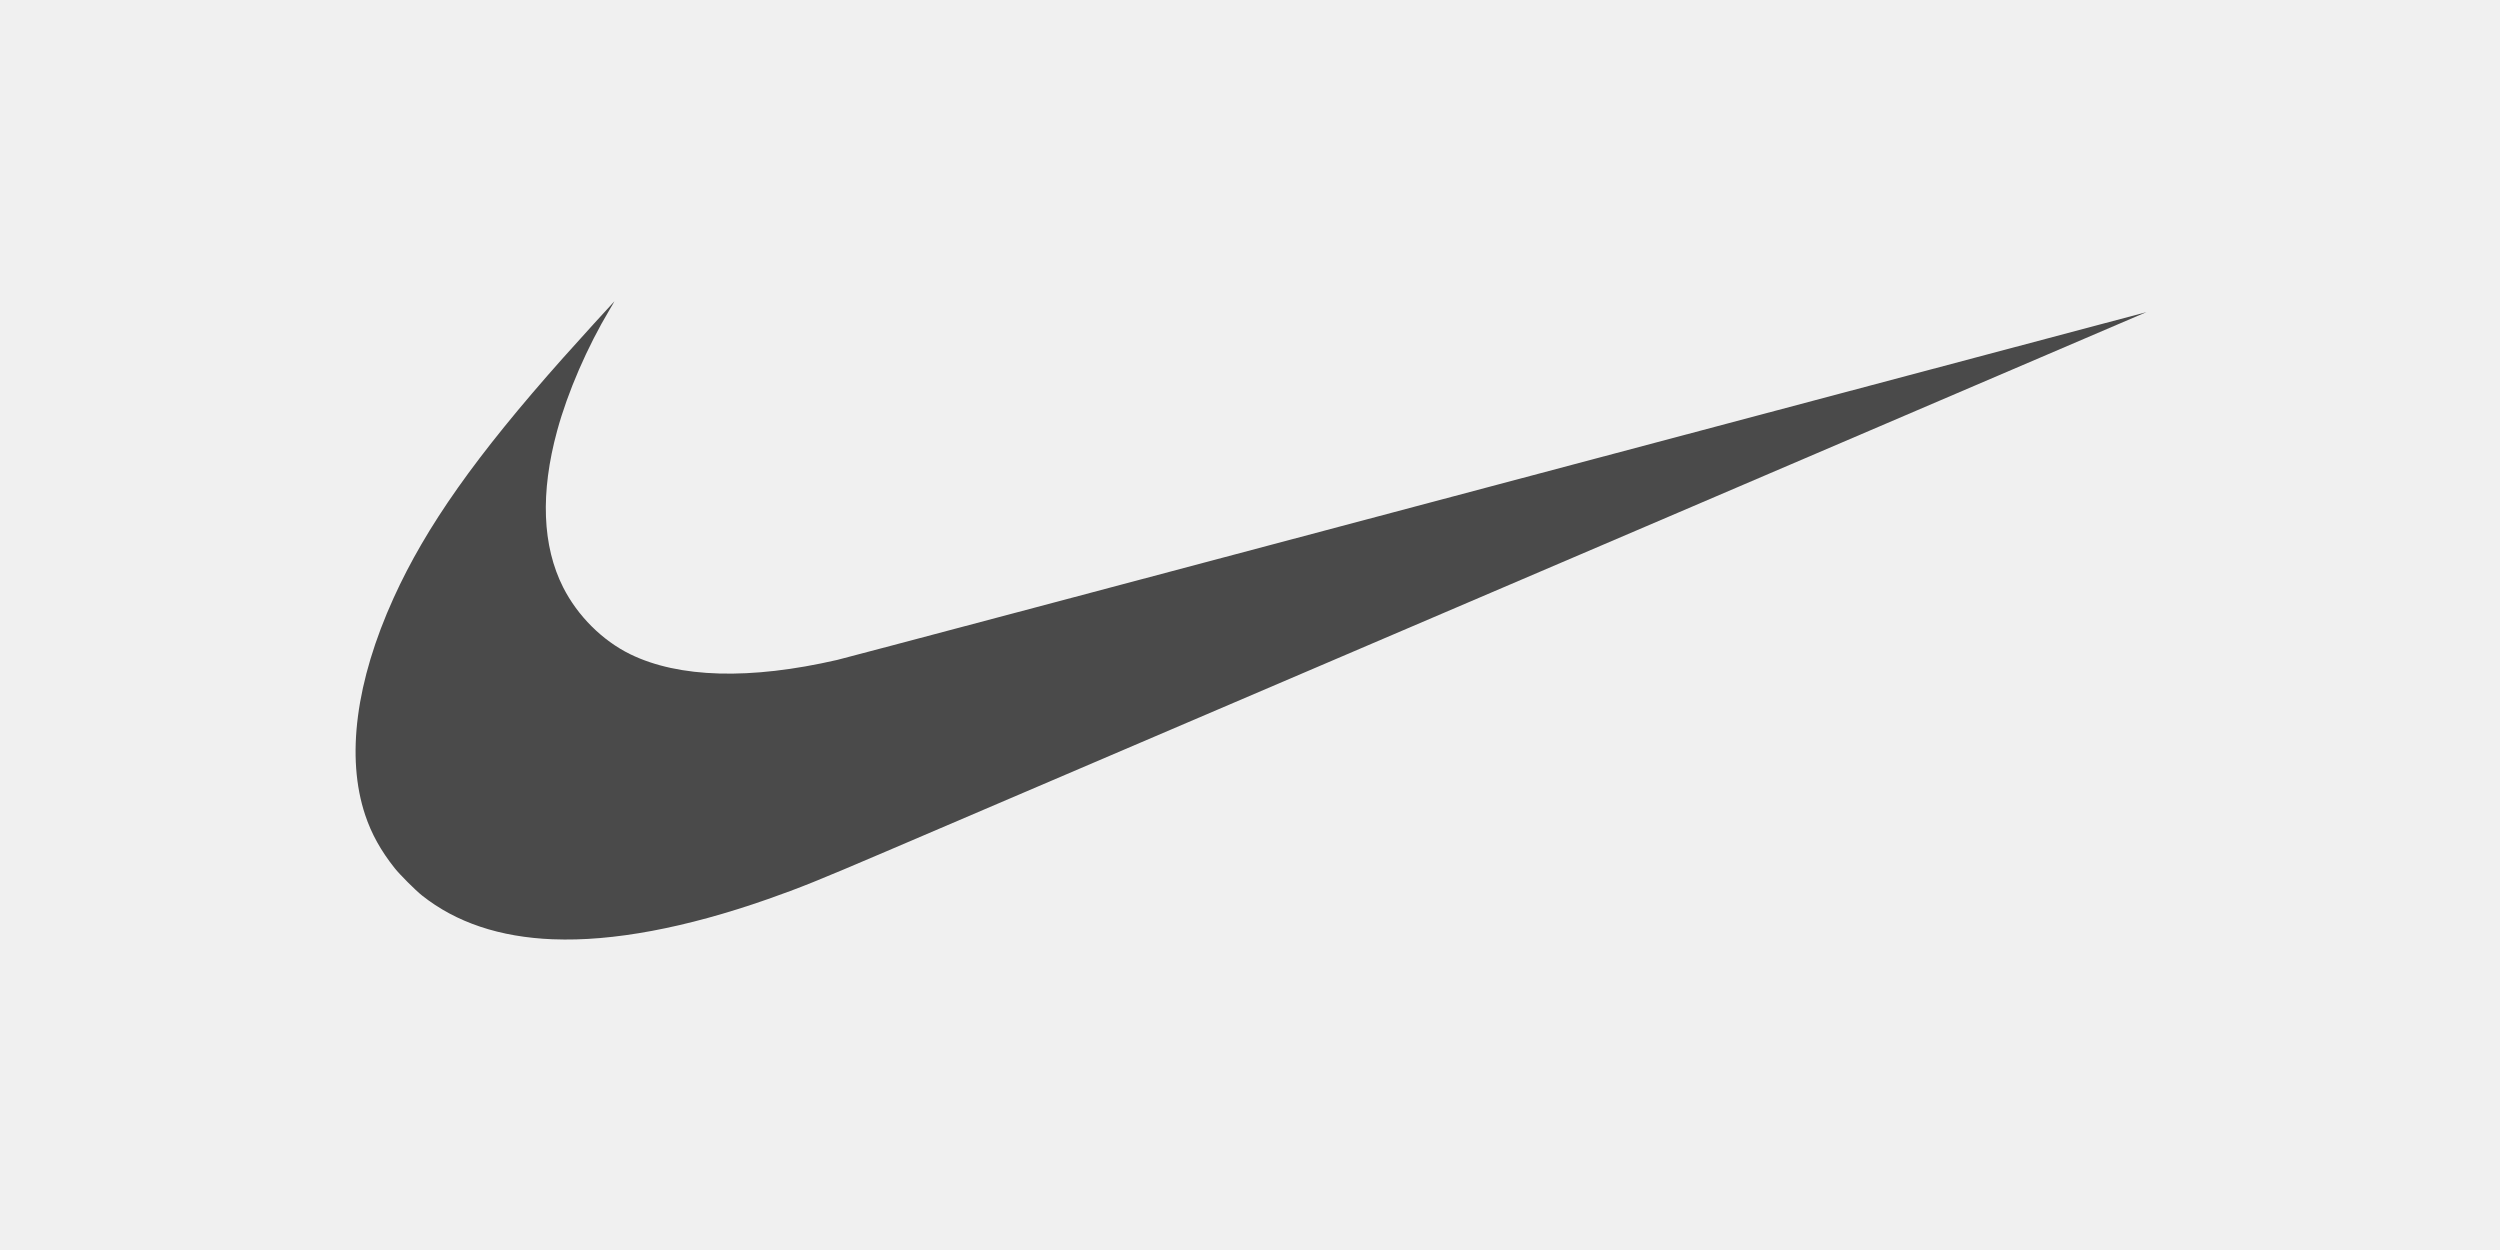
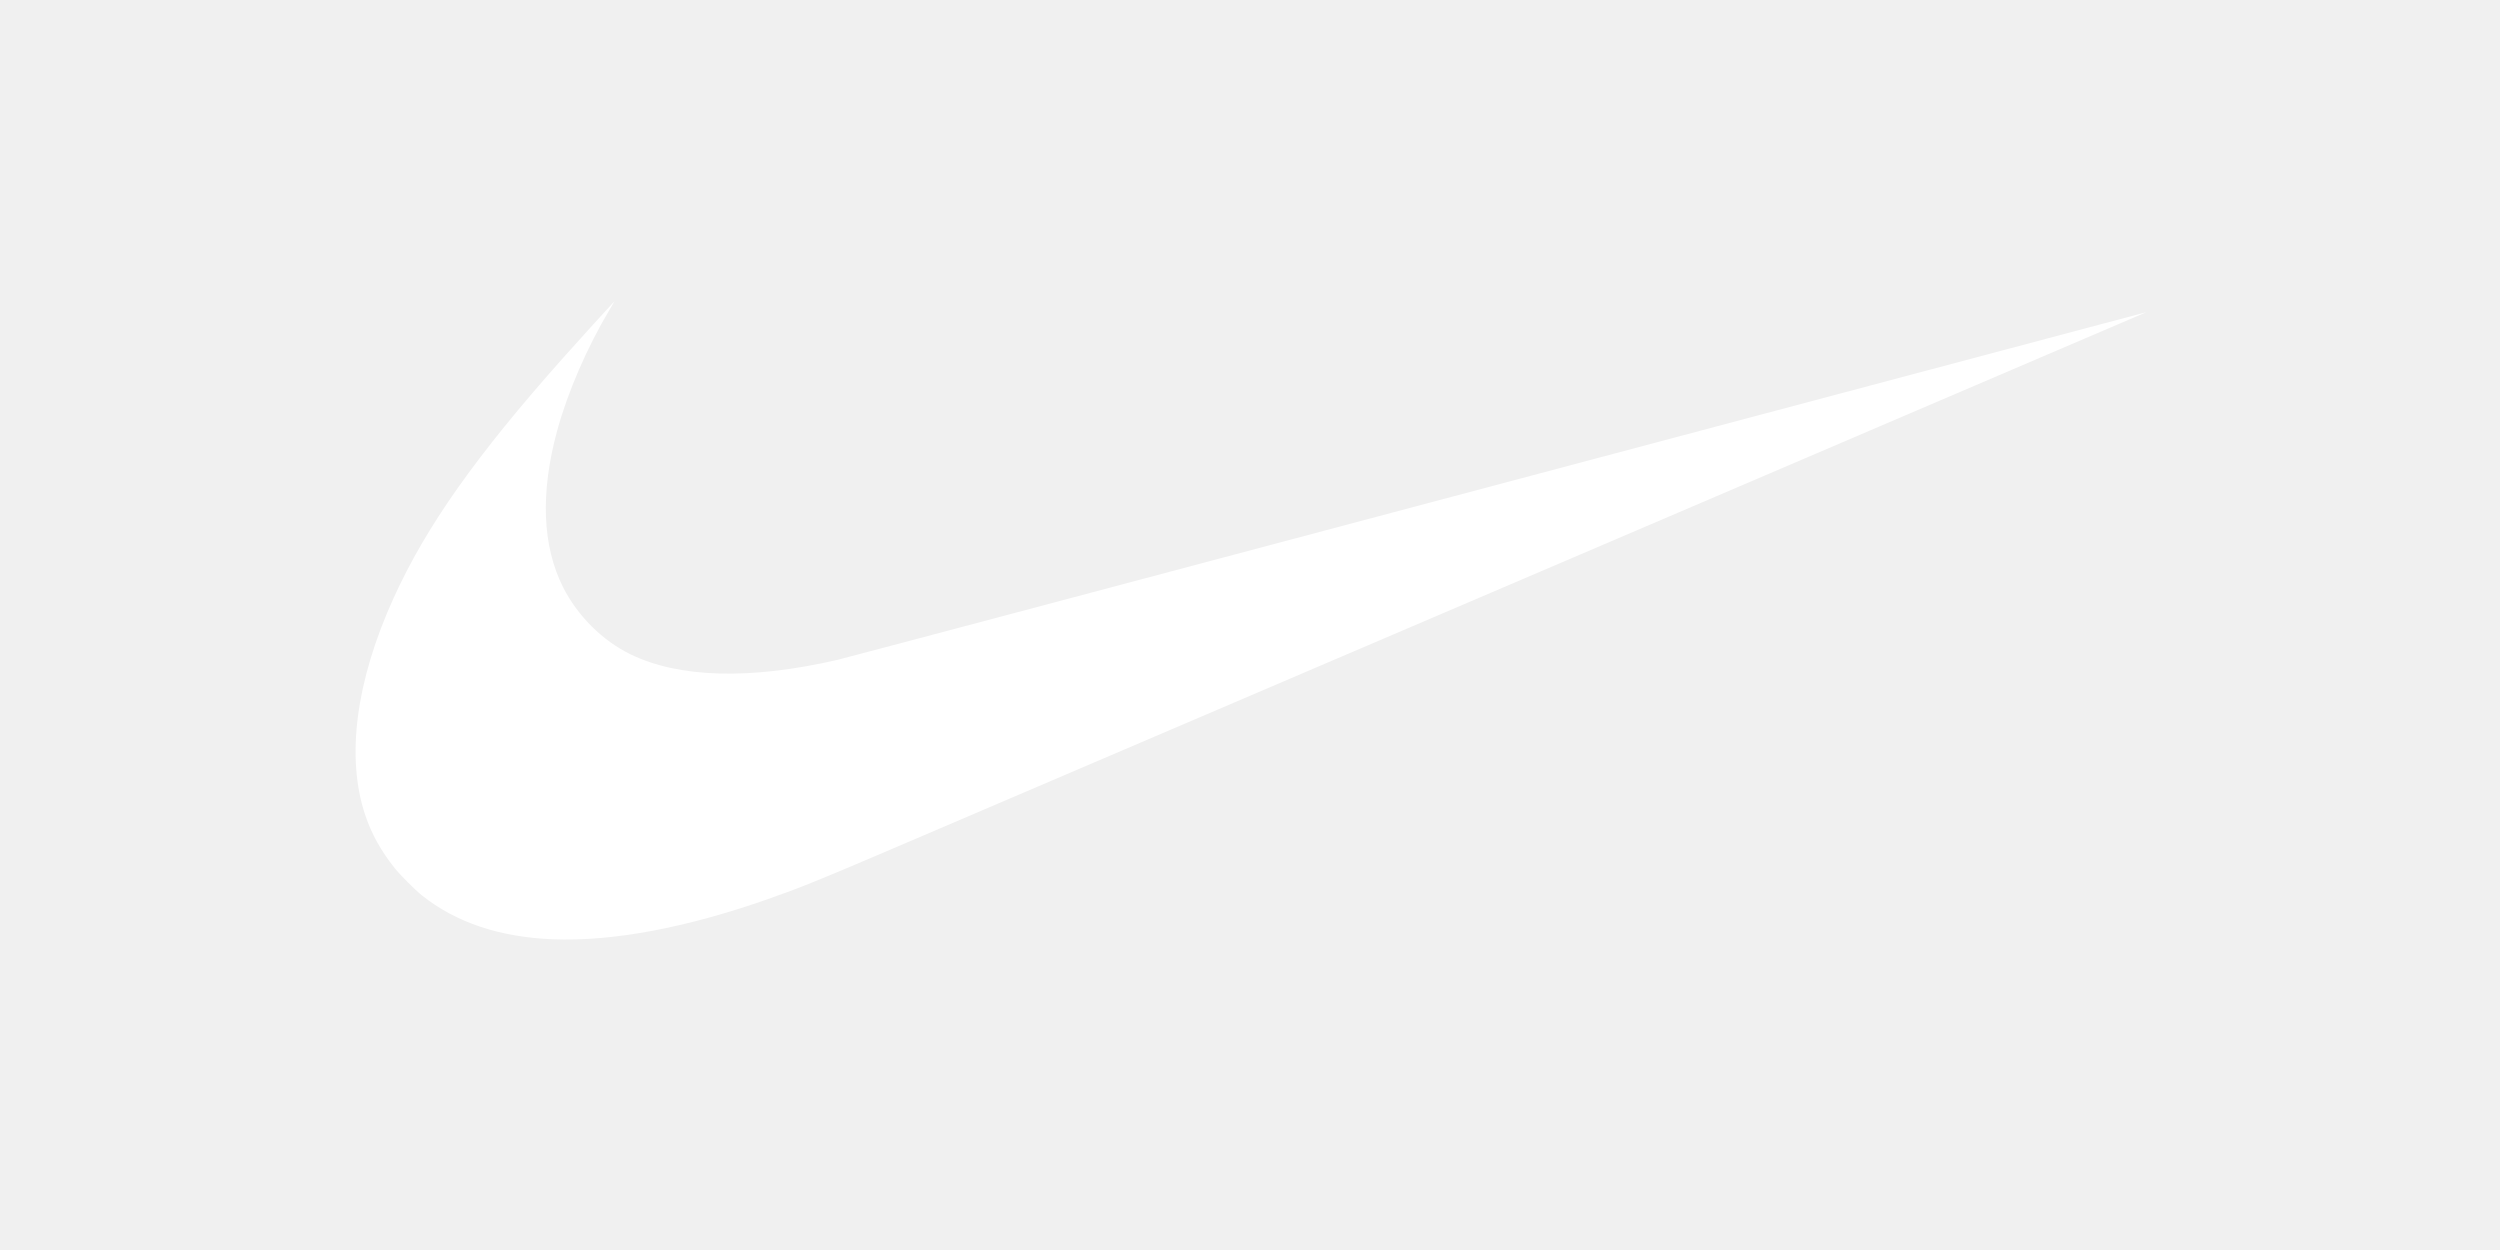
- <svg xmlns="http://www.w3.org/2000/svg" width="100px" height="50px" viewBox="0 0 100 50" version="1.1">
-   <g id="Page-1" stroke="none" stroke-width="1" fill="none" fill-rule="evenodd">
-     <g id="Artboard" fill="#4A4A4A" fill-rule="nonzero">
-       <g id="nike">
-         <path d="M22.124,37.572 C19.99,37.487 18.244,36.902 16.879,35.818 C16.618,35.61 15.997,34.99 15.788,34.727 C15.235,34.031 14.858,33.353 14.608,32.601 C13.835,30.287 14.233,27.25 15.745,23.918 C17.04,21.064 19.038,18.234 22.524,14.315 C23.037,13.739 24.567,12.052 24.576,12.052 C24.58,12.052 24.497,12.196 24.392,12.372 C23.485,13.89 22.71,15.678 22.287,17.226 C21.609,19.71 21.69,21.842 22.527,23.496 C23.104,24.635 24.094,25.621 25.206,26.167 C27.154,27.121 30.005,27.199 33.488,26.397 C33.727,26.342 45.607,23.188 59.888,19.389 C74.17,15.589 85.855,12.482 85.857,12.485 C85.862,12.49 52.679,26.688 35.453,34.054 C32.726,35.22 31.996,35.515 30.713,35.965 C27.435,37.116 24.498,37.666 22.124,37.571 L22.124,37.572 Z" id="Path" />
-       </g>
-     </g>
-   </g>
+ <svg xmlns="http://www.w3.org/2000/svg" width="100" height="50">
+   <path fill="#ffffff" fill-rule="nonzero" d="M22.124 37.572c-2.134-.085-3.88-.67-5.245-1.754-.261-.208-.882-.828-1.09-1.091-.554-.696-.93-1.374-1.181-2.126-.773-2.314-.375-5.35 1.137-8.683 1.295-2.854 3.293-5.684 6.78-9.603.512-.576 2.042-2.263 2.051-2.263.004 0-.08.144-.184.32-.907 1.518-1.682 3.306-2.105 4.854-.678 2.484-.597 4.616.24 6.27.577 1.139 1.567 2.125 2.68 2.67 1.947.955 4.798 1.033 8.28.231.24-.055 12.12-3.209 26.401-7.008 14.282-3.8 25.967-6.907 25.97-6.904.004.005-33.179 14.203-50.405 21.569-2.727 1.166-3.457 1.461-4.74 1.911-3.278 1.151-6.215 1.7-8.589 1.606Z" />
</svg>
